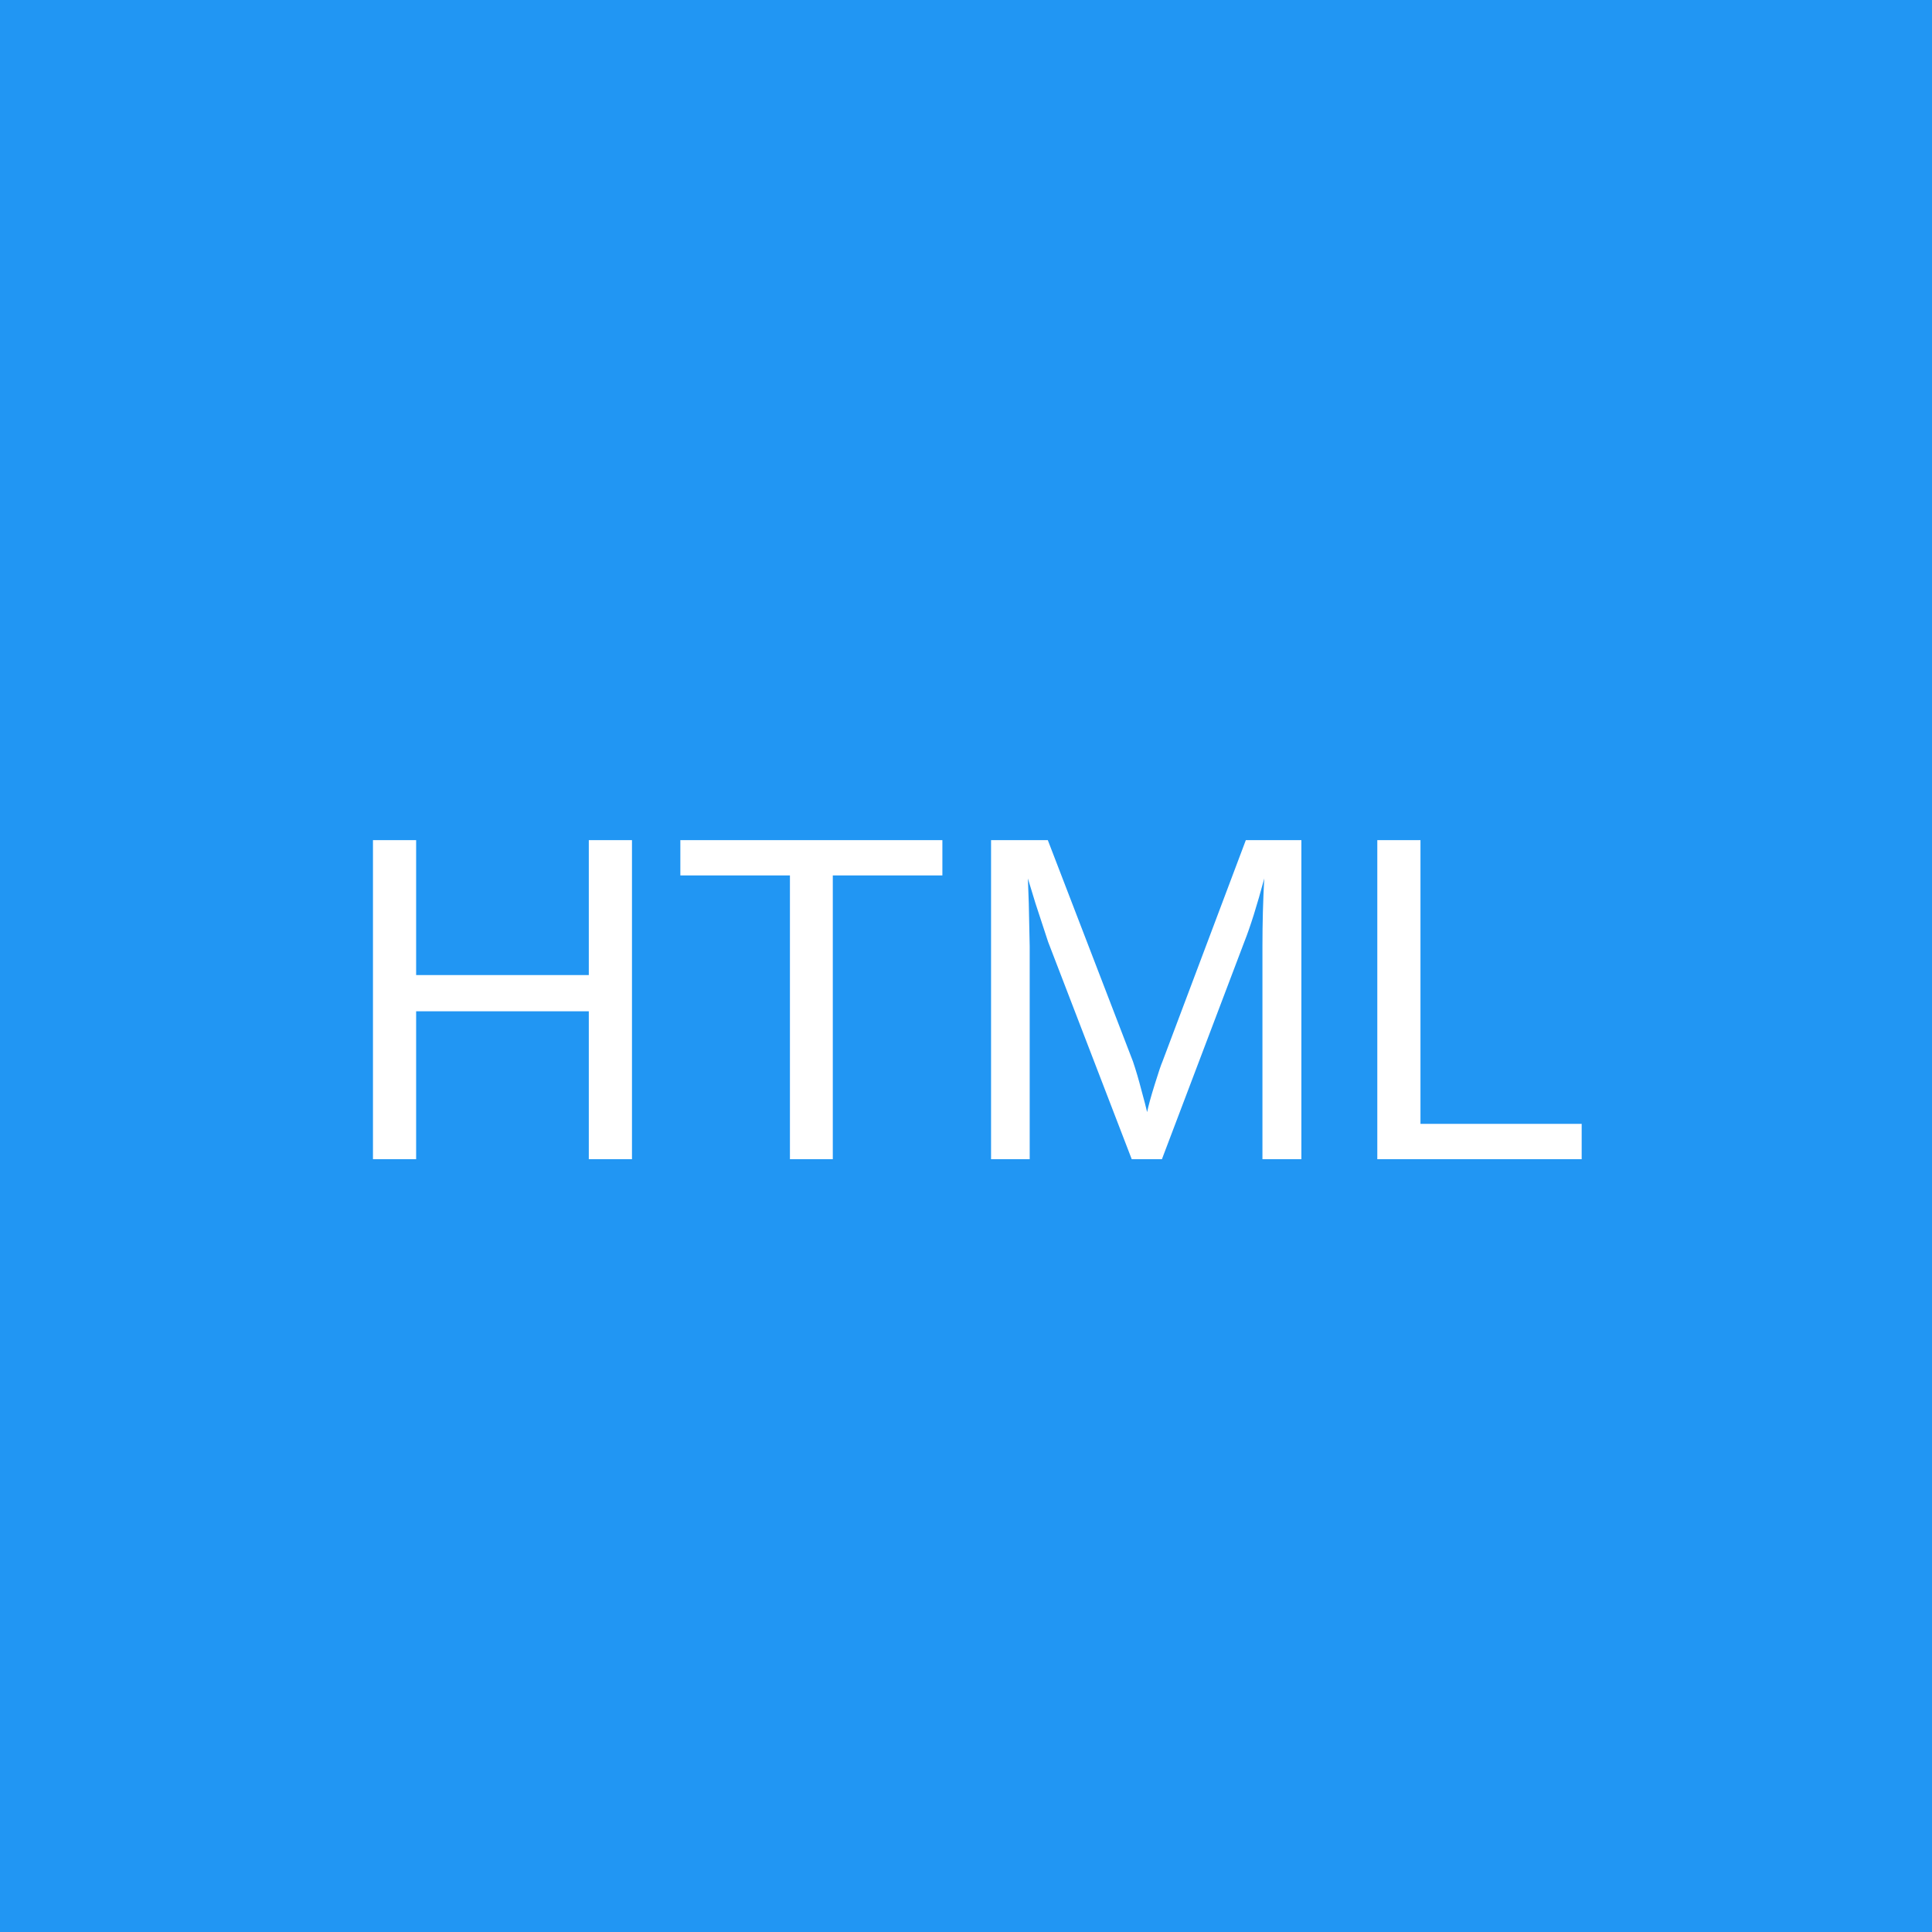
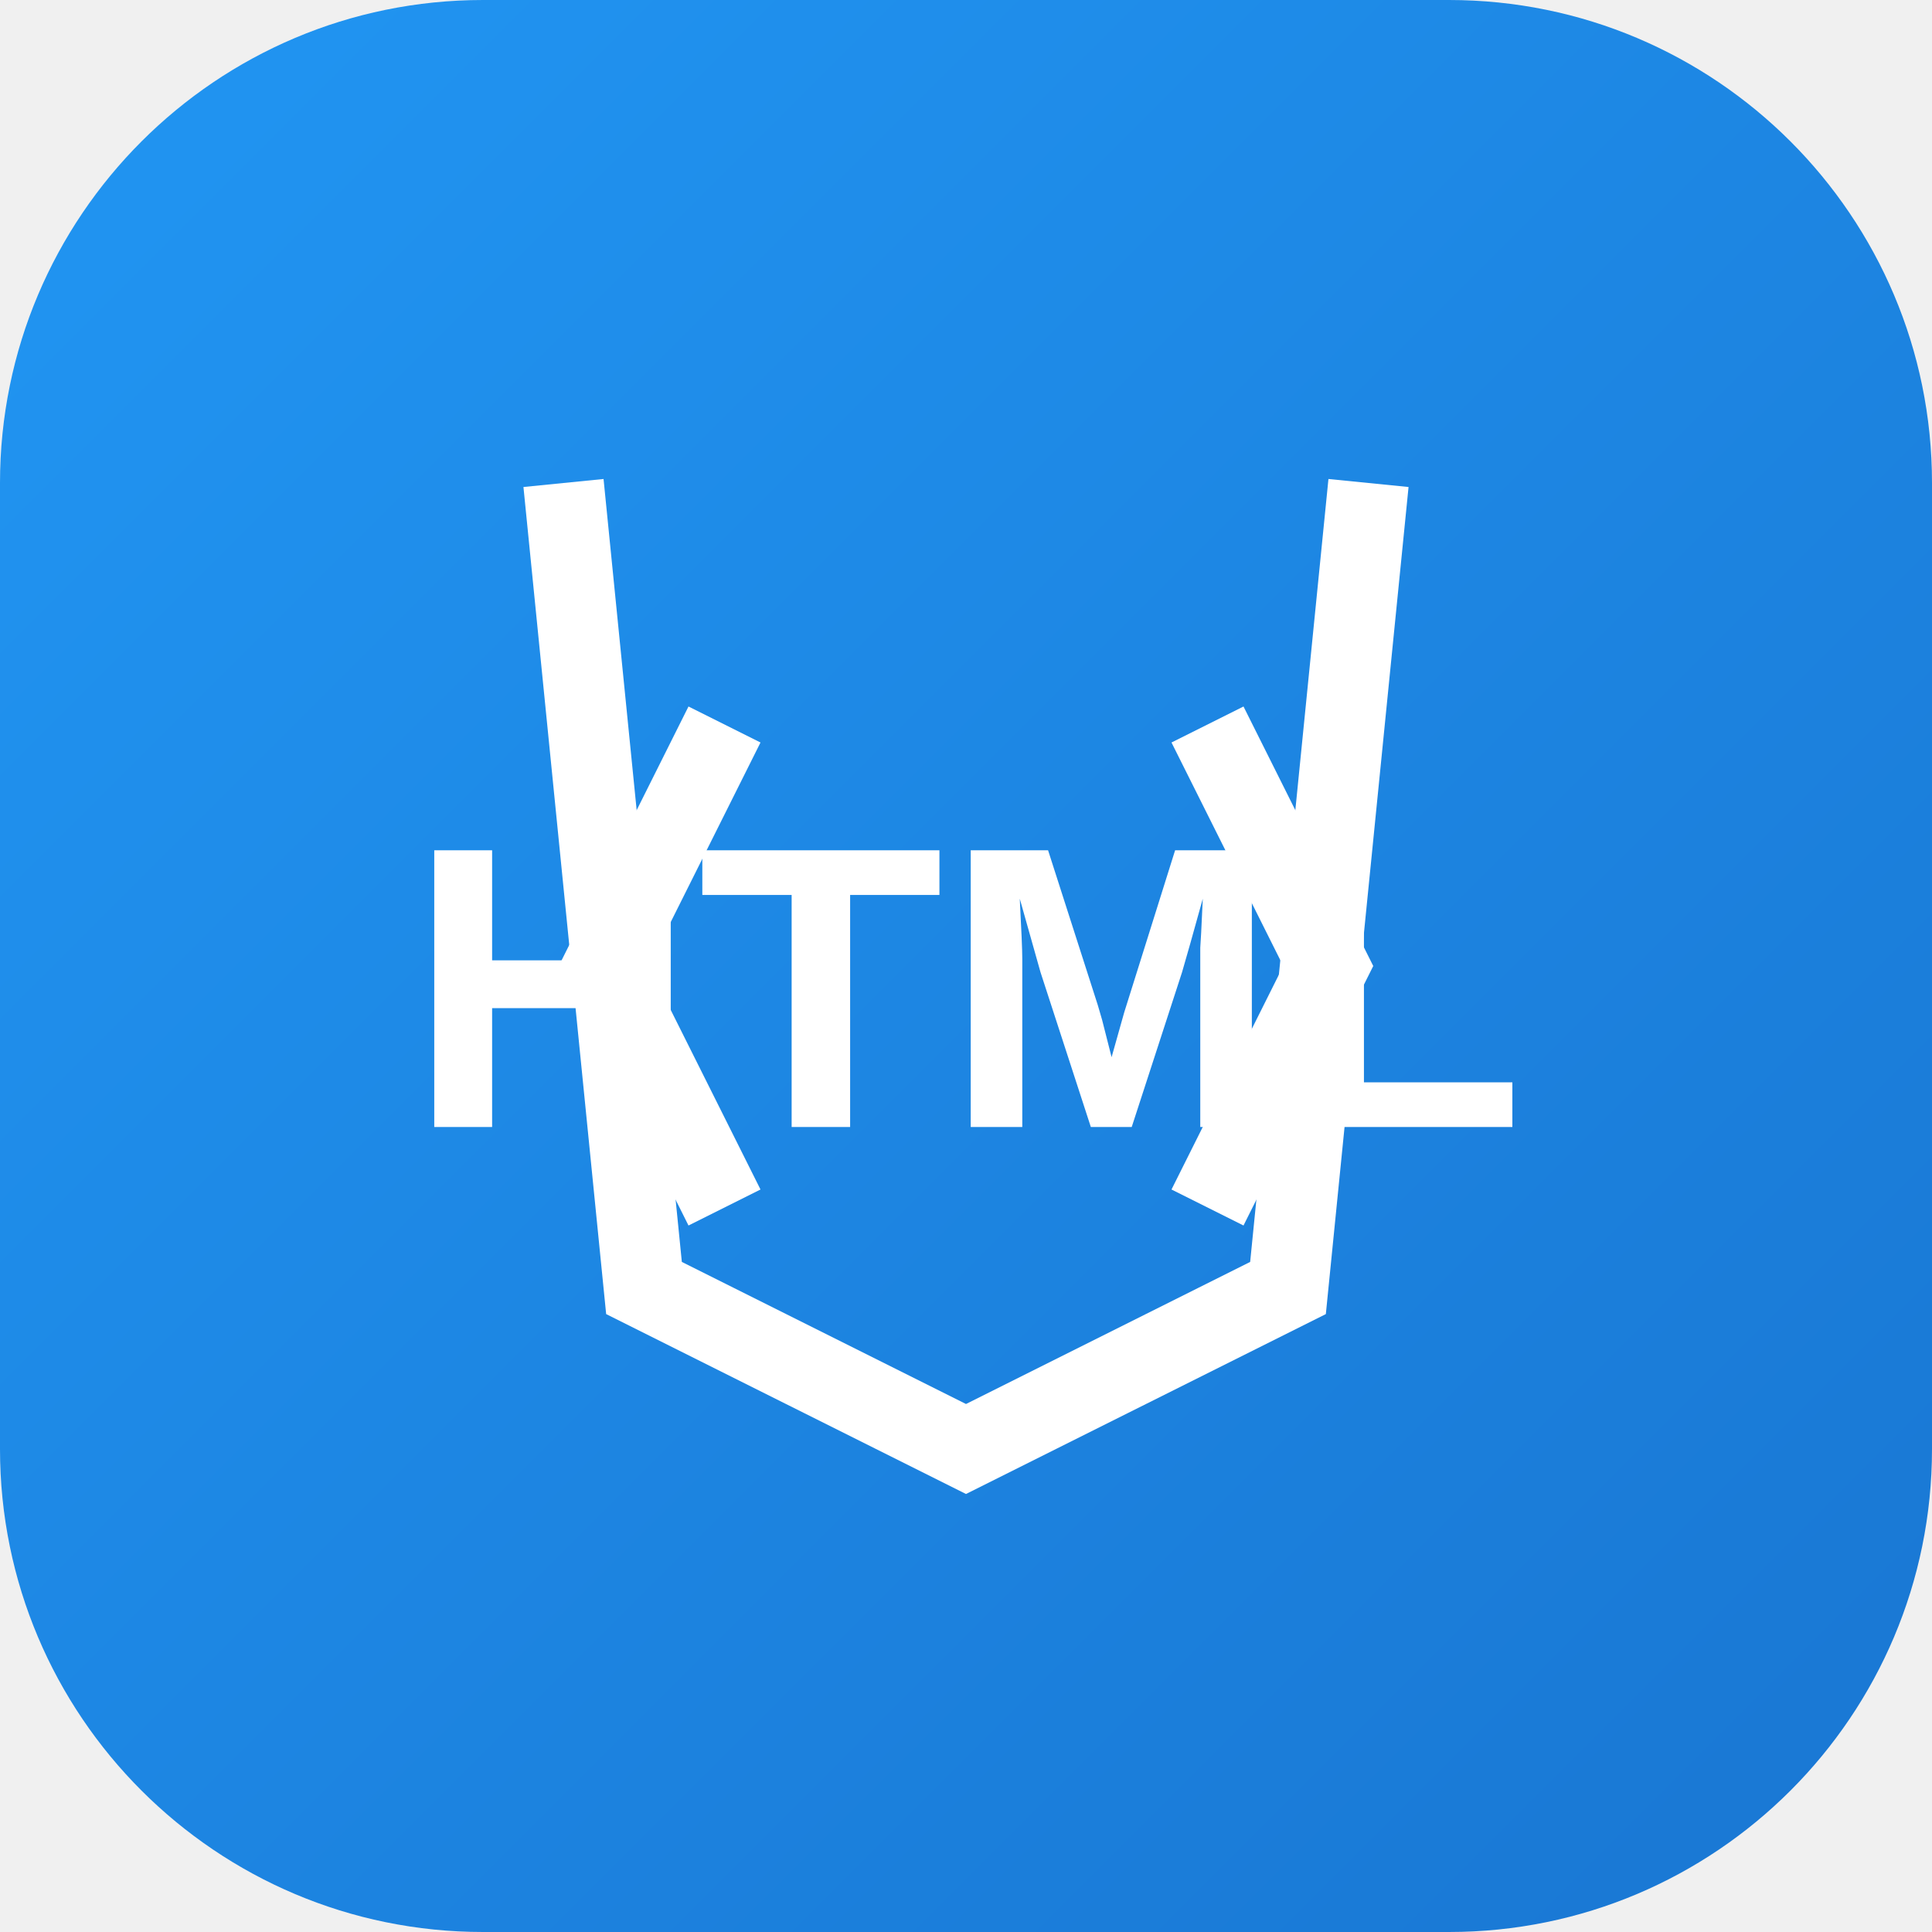
- <svg xmlns="http://www.w3.org/2000/svg" width="100" height="100">
-   <rect width="100" height="100" fill="#2196F3" />
-   <text x="50" y="60" font-family="Arial" font-size="24" fill="white" text-anchor="middle">HTML</text>
+ <svg xmlns="http://www.w3.org/2000/svg" width="48" height="48" viewBox="0 0 48 48">
+   <defs>
+     <linearGradient id="logoGradient" x1="0%" y1="0%" x2="100%" y2="100%">
+       <stop offset="0%" style="stop-color:#2196F3" />
+       <stop offset="100%" style="stop-color:#1976D2" />
+     </linearGradient>
+   </defs>
+   <rect width="48" height="48" rx="12" fill="url(#logoGradient)" />
+   <path d="M14 12l2 20l8 4l8-4l2-20" stroke="white" stroke-width="2" fill="none" />
+   <path d="M18 18l-3 6l3 6" stroke="white" stroke-width="2" fill="none" />
+   <path d="M30 18l3 6l-3 6" stroke="white" stroke-width="2" fill="none" />
+   <text x="24" y="28" font-family="Arial, sans-serif" font-size="10" fill="white" text-anchor="middle" font-weight="bold">HTML</text>
</svg>
